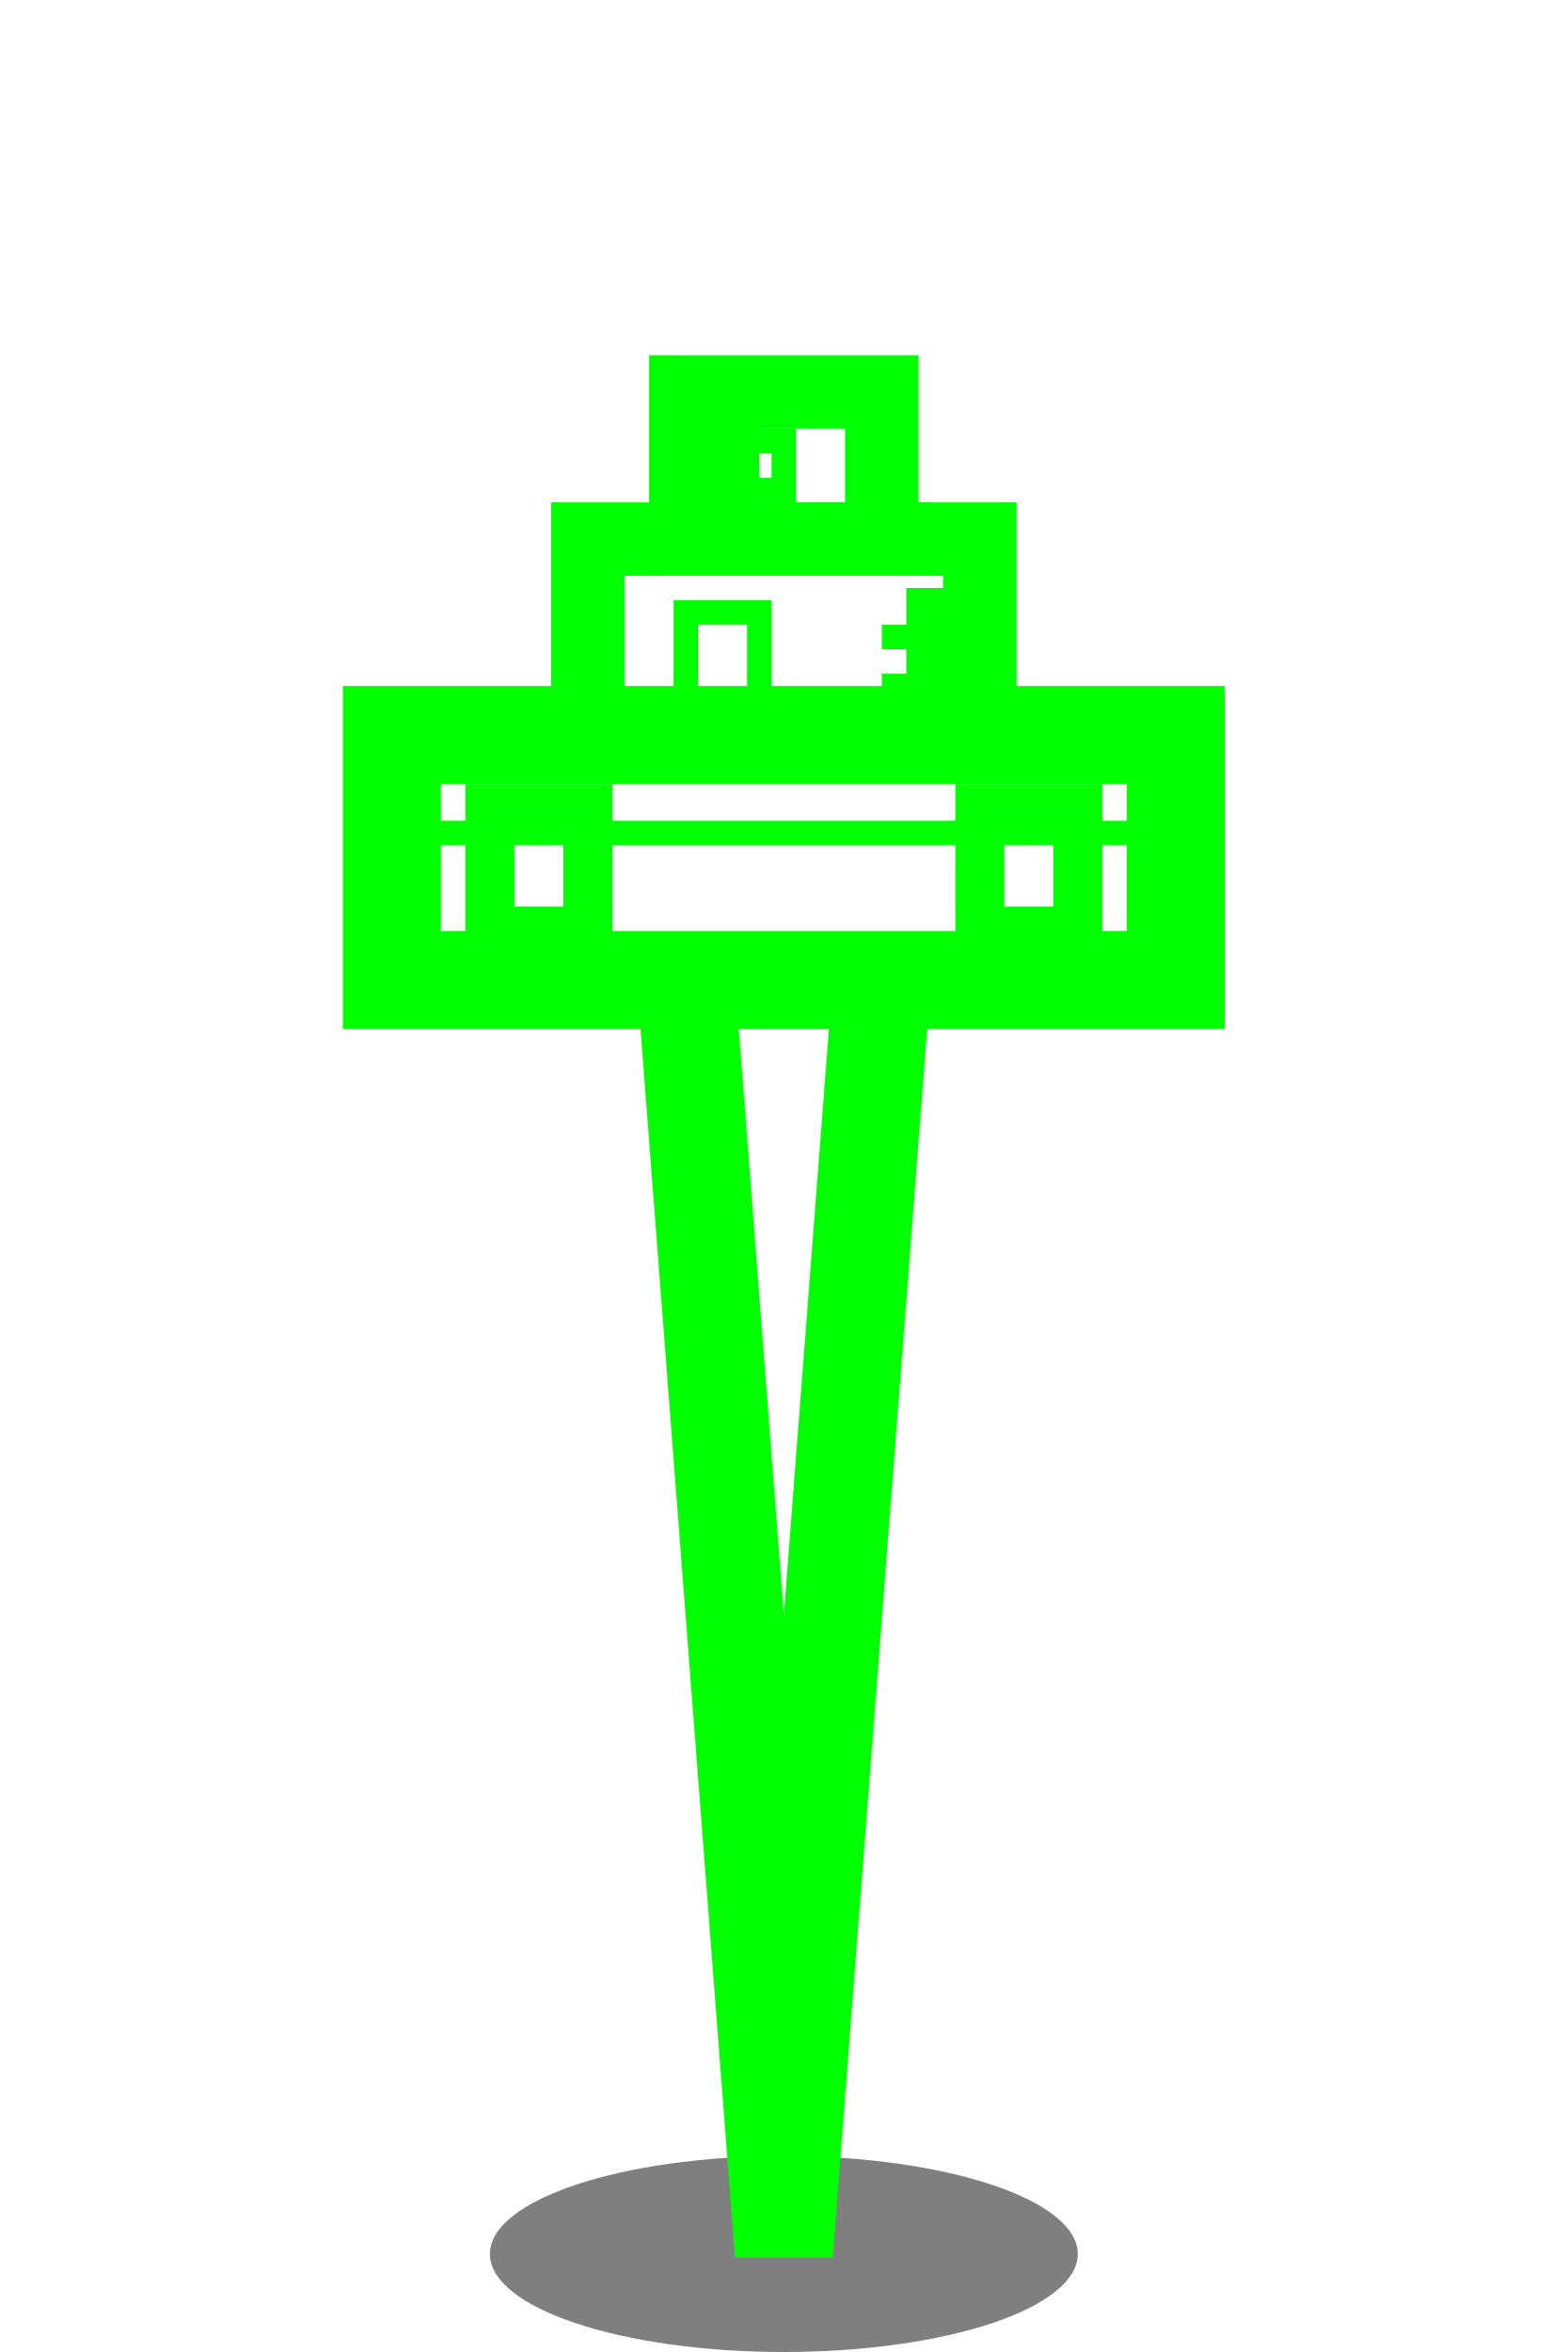
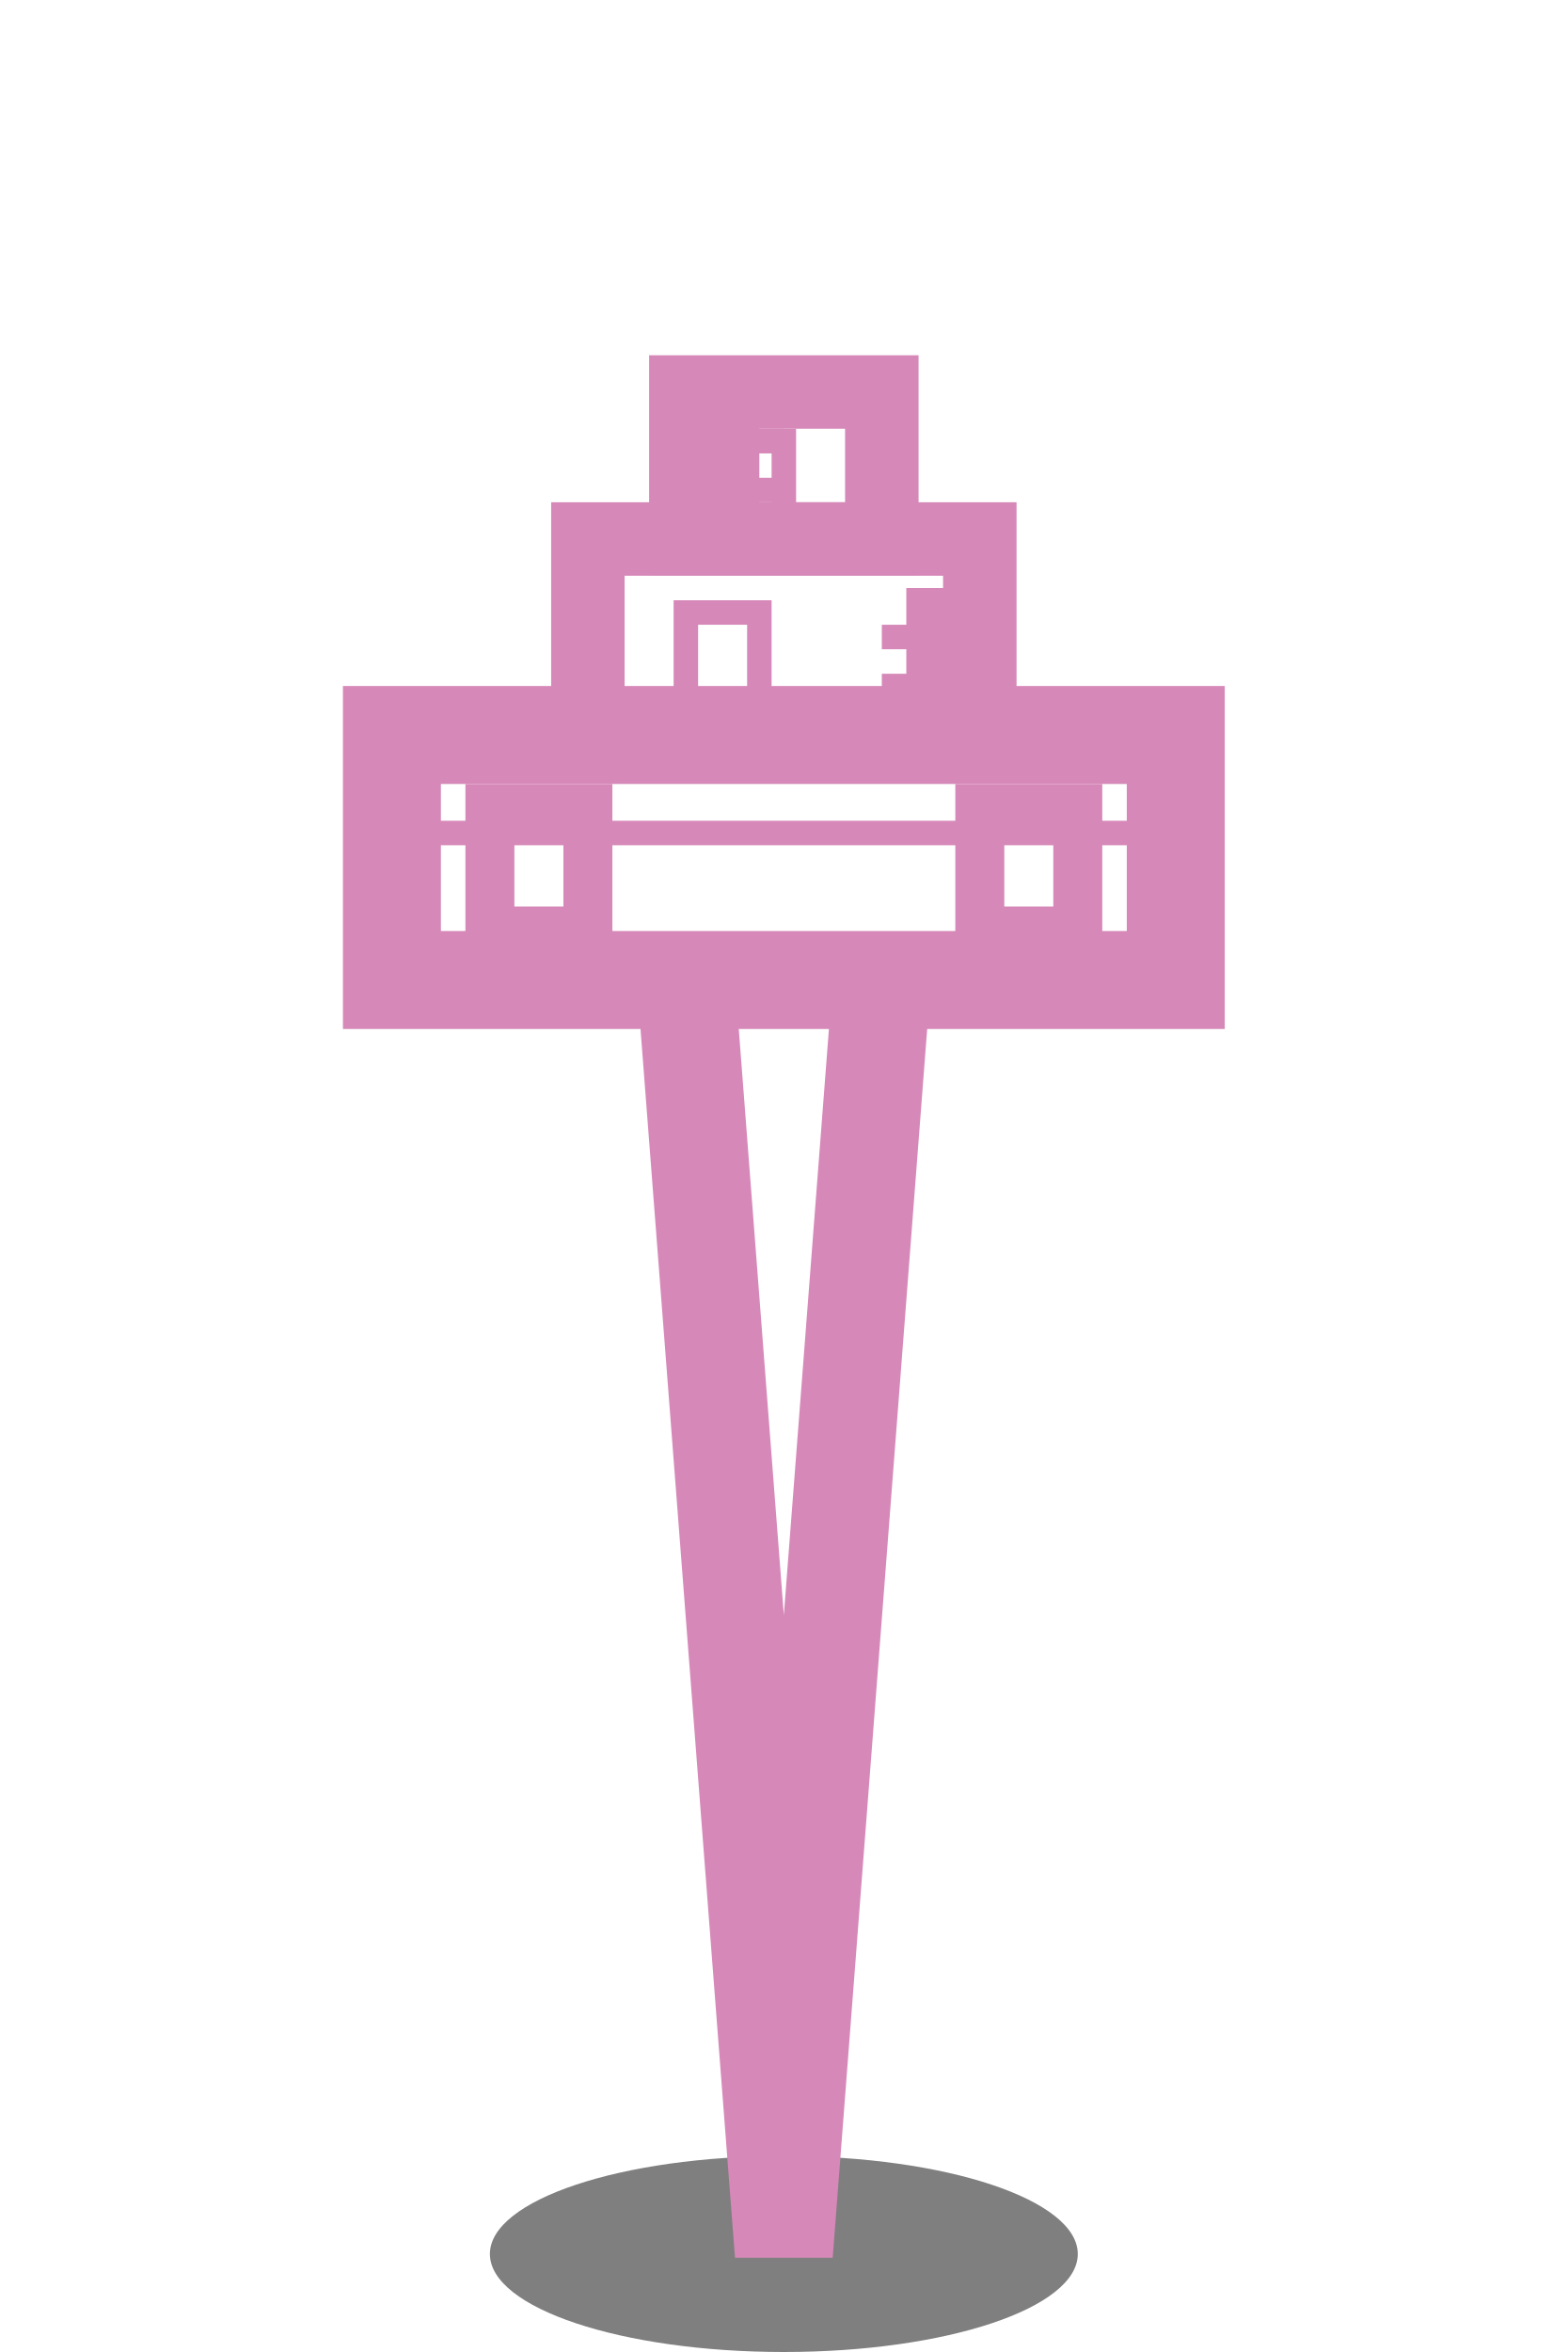
<svg xmlns="http://www.w3.org/2000/svg" viewBox="0 0 32 48" width="32" height="48">
  <ellipse cx="16" cy="46" rx="6" ry="2" fill="#000" opacity="0.5" />
-   <path d="M14 20 L16 46 L18 20" fill="none" stroke="#00ff00" stroke-width="2" />
-   <rect x="14" y="8" width="4" height="3" fill="none" stroke="#00ff00" stroke-width="1.5" />
-   <rect x="12" y="11" width="8" height="4" fill="none" stroke="#00ff00" stroke-width="1.5" />
-   <rect x="8" y="15" width="16" height="5" fill="none" stroke="#00ff00" stroke-width="2" />
-   <line x1="15" y1="11" x2="15" y2="8" stroke="#00ff00" stroke-width="1" />
-   <line x1="14" y1="10" x2="16" y2="10" stroke="#00ff00" stroke-width="0.5" />
-   <line x1="14" y1="9" x2="16" y2="9" stroke="#00ff00" stroke-width="0.5" />
-   <line x1="19" y1="15" x2="19" y2="12" stroke="#00ff00" stroke-width="1" />
-   <line x1="18" y1="14" x2="20" y2="14" stroke="#00ff00" stroke-width="0.5" />
-   <line x1="18" y1="13" x2="20" y2="13" stroke="#00ff00" stroke-width="0.5" />
-   <rect x="15" y="9" width="1" height="1.5" fill="none" stroke="#00ff00" stroke-width="0.5" />
-   <rect x="14" y="12.5" width="1.5" height="2" fill="none" stroke="#00ff00" stroke-width="0.5" />
-   <rect x="10" y="16.5" width="2" height="2.5" fill="none" stroke="#00ff00" stroke-width="1" />
-   <rect x="20" y="16.5" width="2" height="2.5" fill="none" stroke="#00ff00" stroke-width="1" />
-   <line x1="8" y1="17" x2="24" y2="17" stroke="#00ff00" stroke-width="0.5" />
+   <path d="M14 20 L16 46 L18 20" fill="none" stroke="#D689B8" stroke-width="2" />
+   <rect x="14" y="8" width="4" height="3" fill="none" stroke="#D689B8" stroke-width="1.5" />
+   <rect x="12" y="11" width="8" height="4" fill="none" stroke="#D689B8" stroke-width="1.5" />
+   <rect x="8" y="15" width="16" height="5" fill="none" stroke="#D689B8" stroke-width="2" />
+   <line x1="15" y1="11" x2="15" y2="8" stroke="#D689B8" stroke-width="1" />
+   <line x1="14" y1="10" x2="16" y2="10" stroke="#D689B8" stroke-width="0.5" />
+   <line x1="14" y1="9" x2="16" y2="9" stroke="#D689B8" stroke-width="0.5" />
+   <line x1="19" y1="15" x2="19" y2="12" stroke="#D689B8" stroke-width="1" />
+   <line x1="18" y1="14" x2="20" y2="14" stroke="#D689B8" stroke-width="0.5" />
+   <line x1="18" y1="13" x2="20" y2="13" stroke="#D689B8" stroke-width="0.5" />
+   <rect x="15" y="9" width="1" height="1.5" fill="none" stroke="#D689B8" stroke-width="0.5" />
+   <rect x="14" y="12.5" width="1.5" height="2" fill="none" stroke="#D689B8" stroke-width="0.5" />
+   <rect x="10" y="16.5" width="2" height="2.5" fill="none" stroke="#D689B8" stroke-width="1" />
+   <rect x="20" y="16.5" width="2" height="2.5" fill="none" stroke="#D689B8" stroke-width="1" />
+   <line x1="8" y1="17" x2="24" y2="17" stroke="#D689B8" stroke-width="0.5" />
</svg>
